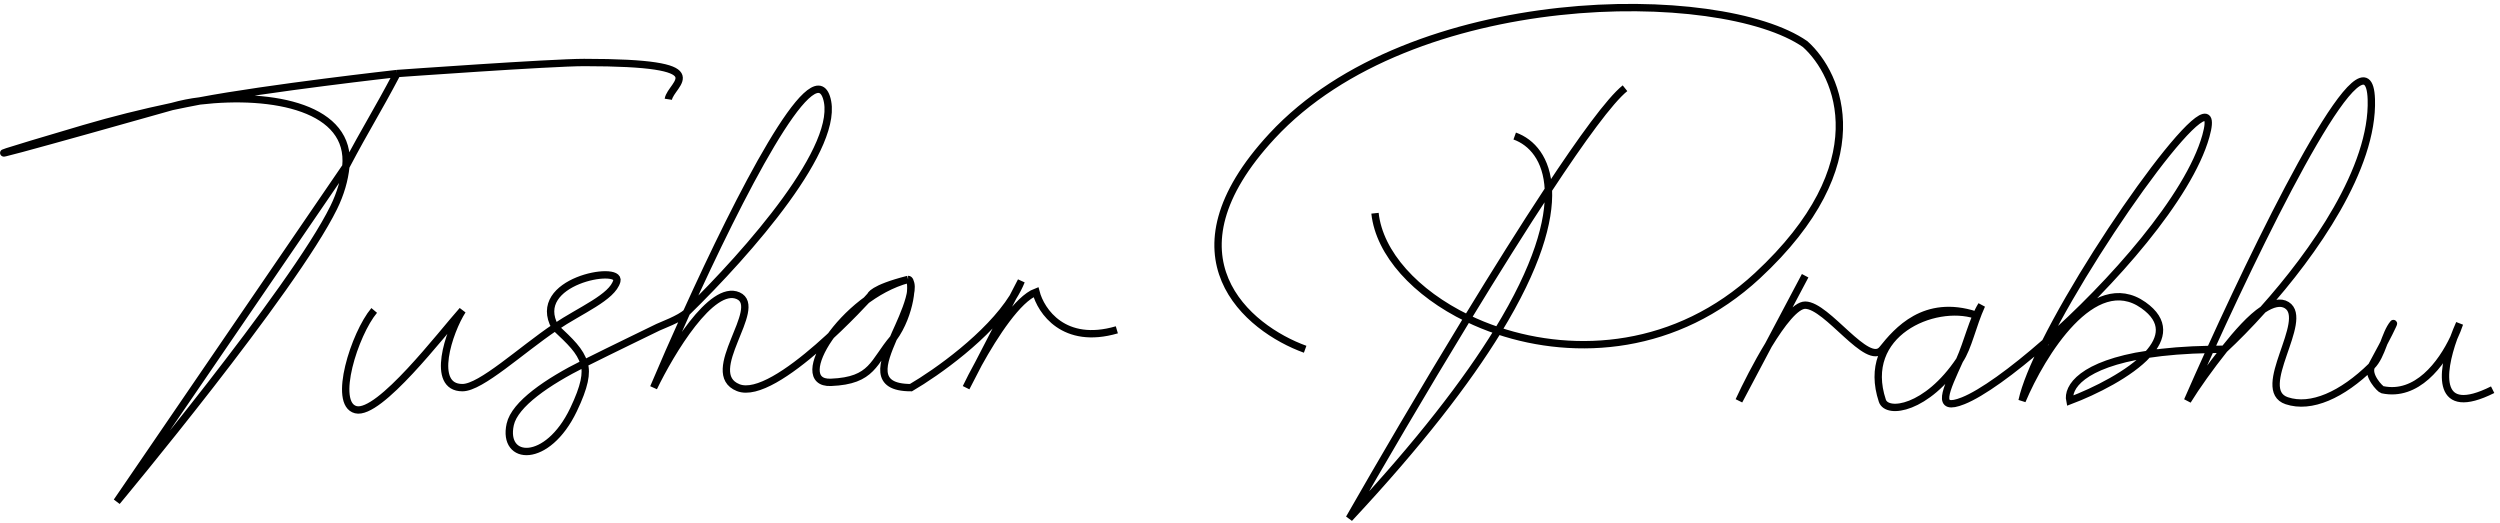
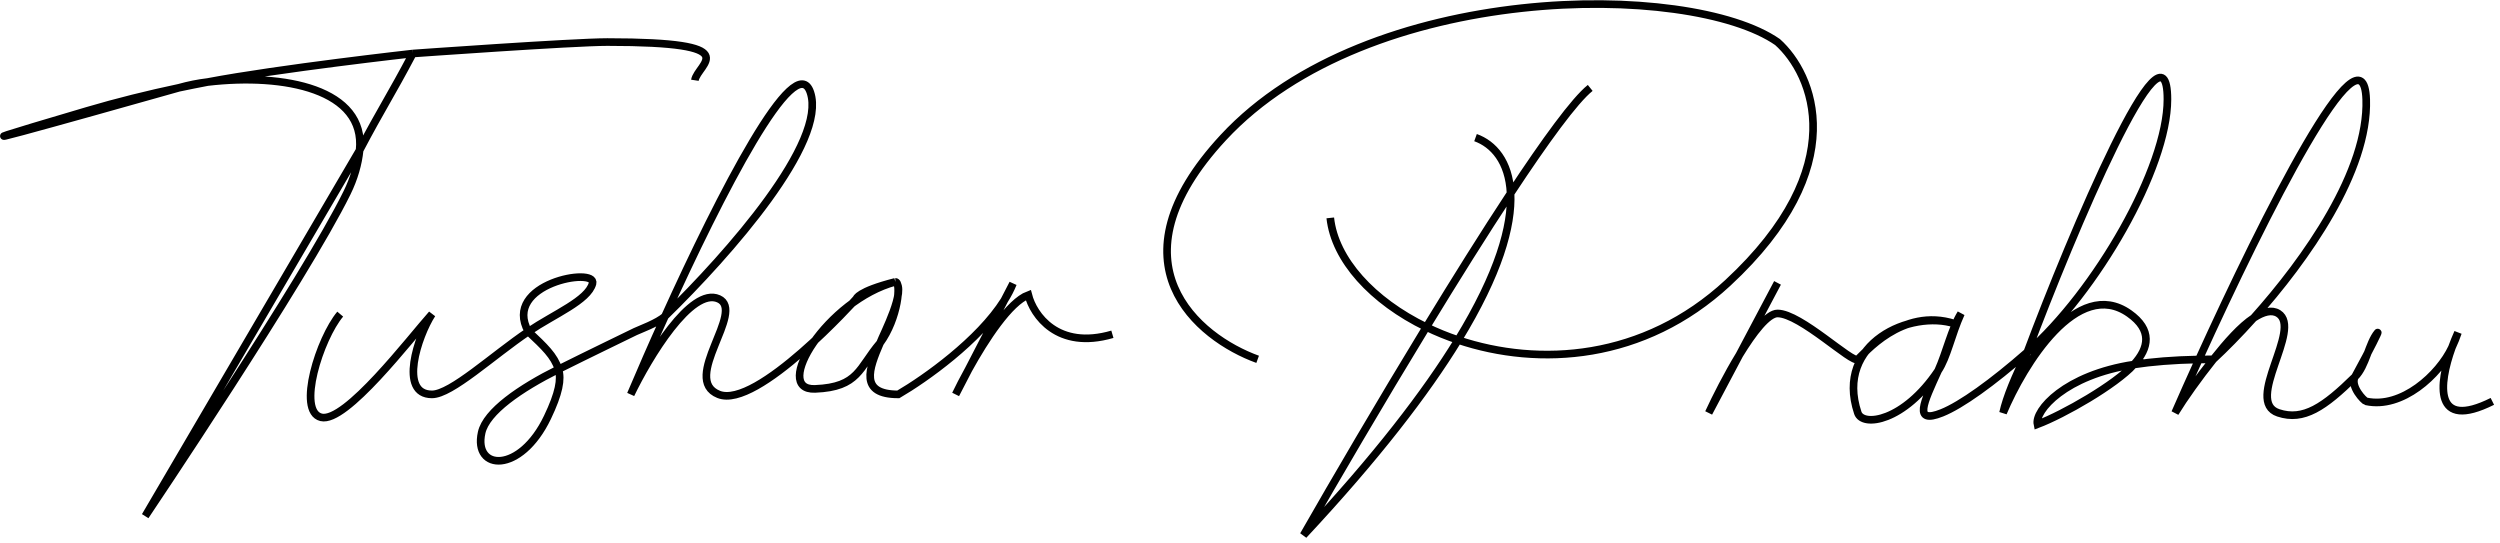
- <svg xmlns="http://www.w3.org/2000/svg" width="340" height="71" viewBox="0 0 340 71" fill="none">
-   <path d="M177.5 47.5C169.667 44.667 157.8 34.9 173 18.5C192 -2 234 -2 245.5 6C250.167 10.167 255.4 22.3 239 37.5C228.019 47.678 214.311 48.53 203.719 44.975M203.719 44.975C202.271 44.489 200.881 43.921 199.565 43.283M203.719 44.975C209.057 36.261 210.78 30.039 210.582 25.793M203.719 44.975C199.507 51.849 193.045 60.273 183.5 70.5C187.561 63.393 193.519 53.202 199.565 43.283M199.565 43.283C192.533 39.874 187.587 34.475 187 29M199.565 43.283C203.35 37.072 207.171 30.967 210.582 25.793M206 18.5C208.313 19.33 210.386 21.596 210.582 25.793M210.582 25.793C215.137 18.882 218.962 13.63 221 12M245.5 37.5L240.513 46.92M240.513 46.92L236.5 54.5C237.434 52.477 238.934 49.509 240.513 46.92ZM240.513 46.92C242.316 43.963 244.221 41.5 245.5 41.5C248.5 41.5 254 50 256 47.5C258 45 261.748 40.594 268.684 42.842C263 41 252.946 45.339 256 54.5C256.635 56.406 262.054 55.644 266.5 49M266.5 49C267.705 47.2 268.221 44.314 269.5 41.5C268.287 43.44 267.572 46.635 266.5 49ZM266.5 49C264.625 53.136 263.183 56.027 267 54.5C269.51 53.496 273.645 50.531 278.167 46.562M278.167 46.562C287.155 38.673 297.672 26.816 300 18.5C302.89 8.178 285.666 31.608 278.167 46.562ZM278.167 46.562C276.585 49.718 275.436 52.496 275 54.5C277.667 48.167 284.7 36.7 291.5 41.5C294.545 43.649 294.094 46.012 292.115 48.176M292.115 48.176C289.673 50.845 284.905 53.212 281.5 54.5C281.117 52.712 283.081 49.556 292.115 48.176ZM292.115 48.176C294.449 47.82 297.255 47.582 300.615 47.518M300.615 47.518C301.19 47.507 301.892 47.501 302.5 47.5M300.615 47.518C309.241 28.536 322.146 2.883 322.5 13.5C322.812 22.858 314.631 34.444 307.773 42.097M300.615 47.518C299.492 49.99 298.441 52.349 297.5 54.5C298.702 52.538 300.586 49.904 302.5 47.5M302.5 47.5C304.005 46.105 305.836 44.258 307.773 42.097M302.5 47.5C304.29 45.251 306.093 43.203 307.773 42.097M307.773 42.097C309.027 41.271 310.152 40.97 311 41.5C314.2 43.5 306.5 53 311 54.5C314.307 55.602 318.519 53.722 322.531 49.788M322.531 49.788C323.978 48.369 324.334 45.378 325.5 44C325.648 43.825 324.741 45.742 322.531 49.788ZM322.531 49.788C321.869 51 323.694 52.934 324 53C328.669 54.001 332.04 49.51 333.709 45.96M333.709 45.96C334.041 45.252 334.306 44.582 334.5 44C334.229 44.606 333.958 45.27 333.709 45.96ZM333.709 45.96C331.97 50.777 331.303 56.849 339 53M90.891 13.5C91.225 11.333 98 8.5 79.436 8.5C74.931 8.5 54 10 54 10M23.391 14.485C19.389 15.331 15.369 16.326 11.391 17.5C-13.009 24.7 9.225 18.49 23.391 14.485ZM23.391 14.485C24.699 14.119 25.955 13.871 27.155 13.73M23.391 14.485C24.648 14.219 25.903 13.968 27.155 13.73M47.038 22.646C46.856 24.449 46.318 26.33 45.391 28.219C39.891 39.428 15.891 68.219 15.891 68.219L47.038 22.646ZM47.038 22.646C47.845 14.694 37.246 12.549 27.155 13.73M47.038 22.646C49.952 17.122 51.086 15.524 54 10M27.155 13.73C36.526 11.953 54 10 54 10M50.891 42.219C48.225 45.385 45.191 54.919 48.391 55.719C51.591 56.519 60.058 45.385 62.891 42.219C61.058 45.052 58.491 52.719 62.891 52.719C65.414 52.719 70.859 47.623 75.5 44.5M75.5 44.5C78.952 42.177 83.282 40.437 83.891 38.219C84.5 36 72 38.219 75.5 44.5ZM75.5 44.5C77.607 46.485 78.887 47.671 79.436 49.433M79.436 49.433C79.843 50.736 79.516 52.55 78 55.719C74.436 63.169 68.282 62.719 69.391 57.719C70.003 54.961 74.451 51.927 79.436 49.433ZM79.436 49.433C83.491 47.404 88.688 44.906 89.5 44.5C89.908 44.296 92.493 43.355 93.372 42.496M93.372 42.496C101.854 34.221 114.566 19.742 112.391 13.219C110.44 7.363 100.64 26.463 93.372 42.496ZM93.372 42.496C91.703 46.179 90.168 49.699 88.891 52.719C91.225 47.885 96.791 38.619 100.391 40.219C103.991 41.819 95.391 50.719 100.391 52.719C105.391 54.719 118.391 40.219 118.391 40.219C118.391 40.219 118.543 39.26 123.5 38M123.5 38C114.63 40.37 107.272 52.228 113 52C118.728 51.772 118.736 49.234 121.5 46M123.5 38C125 39 121.96 44.772 121.5 46M123.5 38C124.314 37.988 123.865 42.773 121.5 46M121.5 46C120.051 49.374 118.754 52.719 123.891 52.719C127.403 50.67 134.459 45.668 137.754 40.418M137.754 40.418C138.212 39.687 138.598 38.952 138.891 38.219L137.754 40.418ZM137.754 40.418L133.081 49.452M133.081 49.452L131.391 52.719C131.825 51.813 132.405 50.676 133.081 49.452ZM133.081 49.452C135.265 45.498 138.448 40.635 140.891 39.719C141.558 42.309 144.691 46.964 151.891 44.855" stroke="black" />
+ <svg xmlns="http://www.w3.org/2000/svg" width="327" height="71" viewBox="0 0 327 71" fill="none">
+   <path d="M164.5 47C156.667 44.167 144.8 34.4 160 18C179 -2.5 221 -2.5 232.5 5.5C237.167 9.667 242.4 21.8 226 37C215.019 47.178 201.311 48.03 190.719 44.475M190.719 44.475C189.271 43.989 187.881 43.421 186.565 42.783M190.719 44.475C196.057 35.762 197.78 29.539 197.582 25.293M190.719 44.475C186.507 51.349 180.045 59.774 170.5 70C174.561 62.893 180.519 52.702 186.565 42.783M186.565 42.783C179.533 39.375 174.587 33.976 174 28.5M186.565 42.783C190.35 36.572 194.171 30.467 197.582 25.293M193 18C195.313 18.831 197.386 21.096 197.582 25.293M197.582 25.293C202.137 18.382 205.962 13.13 208 11.5M232.5 37L227.513 46.42M227.513 46.42L223.5 54C224.434 51.977 225.934 49.009 227.513 46.42ZM227.513 46.42C229.316 43.463 231.221 41 232.5 41C235.5 41 242.282 47.581 243 47C243.718 46.42 248.748 40.095 255.684 42.342C250 40.5 239.946 44.839 243 54C243.635 55.906 249.054 55.144 253.5 48.5M253.5 48.5C254.704 46.7 255.221 43.814 256.5 41C255.287 42.94 254.572 46.135 253.5 48.5ZM253.5 48.5C251.625 52.636 250.183 55.527 254 54C256.51 52.996 260.645 50.031 265.167 46.062M265.167 46.062C274.155 38.173 283.5 22 283.5 13C283.5 0.835 271 30.5 265.167 46.062ZM265.167 46.062C263.585 49.218 262.436 51.996 262 54C264.667 47.667 271.7 36.2 278.5 41C281.545 43.15 281.094 45.513 279.115 47.677M279.115 47.677C276.673 50.346 269.905 54.212 266.5 55.5C266.117 53.713 270.081 49.056 279.115 47.677ZM279.115 47.677C281.449 47.32 284.255 47.083 287.615 47.018M287.615 47.018C288.19 47.007 288.892 47.001 289.5 47M287.615 47.018C296.241 28.036 309.146 2.383 309.5 13C309.812 22.358 301.631 33.945 294.773 41.597M287.615 47.018C286.492 49.49 285.441 51.849 284.5 54C285.702 52.039 287.586 49.404 289.5 47M289.5 47C291.005 45.605 292.836 43.758 294.773 41.597M289.5 47C291.29 44.751 293.093 42.703 294.773 41.597M294.773 41.597C296.027 40.771 297.152 40.47 298 41C301.2 43 293.5 52.5 298 54C301.307 55.103 304.019 53.222 308.031 49.288M308.031 49.288C309.478 47.869 309.834 44.879 311 43.5C311.148 43.325 310.241 45.242 308.031 49.288ZM308.031 49.288C307.369 50.5 309.194 52.435 309.5 52.5C314.169 53.501 319.04 49.01 320.708 45.46M320.708 45.46C321.041 44.752 321.306 44.082 321.5 43.5C321.228 44.106 320.958 44.77 320.708 45.46ZM320.708 45.46C318.97 50.277 318.303 56.349 326 52.5M90.891 10.5C91.225 8.333 98 5.5 79.436 5.5C74.931 5.5 54 7 54 7M23.391 11.485C19.389 12.331 15.369 13.326 11.391 14.5C-13.009 21.7 9.225 15.49 23.391 11.485ZM23.391 11.485C24.699 11.119 25.955 10.871 27.155 10.73M23.391 11.485C24.648 11.219 25.903 10.968 27.155 10.73M47.038 19.646C46.856 21.449 46.318 23.33 45.391 25.219C39.891 36.428 19 67.5 19 67.5L47.038 19.646ZM47.038 19.646C47.845 11.694 37.246 9.549 27.155 10.73M47.038 19.646C49.952 14.122 51.086 12.524 54 7M27.155 10.73C36.526 8.953 54 7 54 7M44.5 41.087C41.833 44.253 38.8 53.786 42 54.586C45.2 55.386 53.667 44.253 56.5 41.087C54.667 43.92 52.1 51.586 56.5 51.586C59.023 51.586 64.468 46.491 69.109 43.368M69.109 43.368C72.561 41.044 76.891 39.305 77.5 37.087C78.109 34.868 65.609 37.087 69.109 43.368ZM69.109 43.368C71.216 45.353 72.496 46.539 73.045 48.3M73.045 48.3C73.452 49.604 73.124 51.418 71.609 54.586C68.045 62.036 61.891 61.586 63 56.586C63.611 53.829 68.06 50.795 73.045 48.3ZM73.045 48.3C77.1 46.272 82.296 43.774 83.109 43.368C83.517 43.164 86.101 42.222 86.981 41.364M86.981 41.364C95.463 33.089 108.175 18.61 106 12.086C104.048 6.231 94.249 25.331 86.981 41.364ZM86.981 41.364C85.312 45.047 83.776 48.567 82.5 51.586C84.833 46.753 90.4 37.486 94 39.087C97.6 40.687 89 49.586 94 51.586C99 53.586 112 39.087 112 39.087C112 39.087 112.151 38.128 117.109 36.868M117.109 36.868C108.239 39.238 100.881 51.096 106.609 50.868C112.336 50.64 112.344 48.102 115.109 44.868M117.109 36.868C118.609 37.868 115.568 43.64 115.109 44.868M117.109 36.868C117.922 36.856 117.474 41.641 115.109 44.868M115.109 44.868C113.66 48.242 112.363 51.586 117.5 51.586C121.011 49.538 128.067 44.536 131.363 39.286M131.363 39.286C131.821 38.555 132.207 37.819 132.5 37.087L131.363 39.286ZM131.363 39.286L126.69 48.32M126.69 48.32L125 51.586C125.433 50.681 126.014 49.544 126.69 48.32ZM126.69 48.32C128.874 44.366 132.056 39.503 134.5 38.587C135.167 41.177 138.3 45.831 145.5 43.723" stroke="black" />
</svg>
